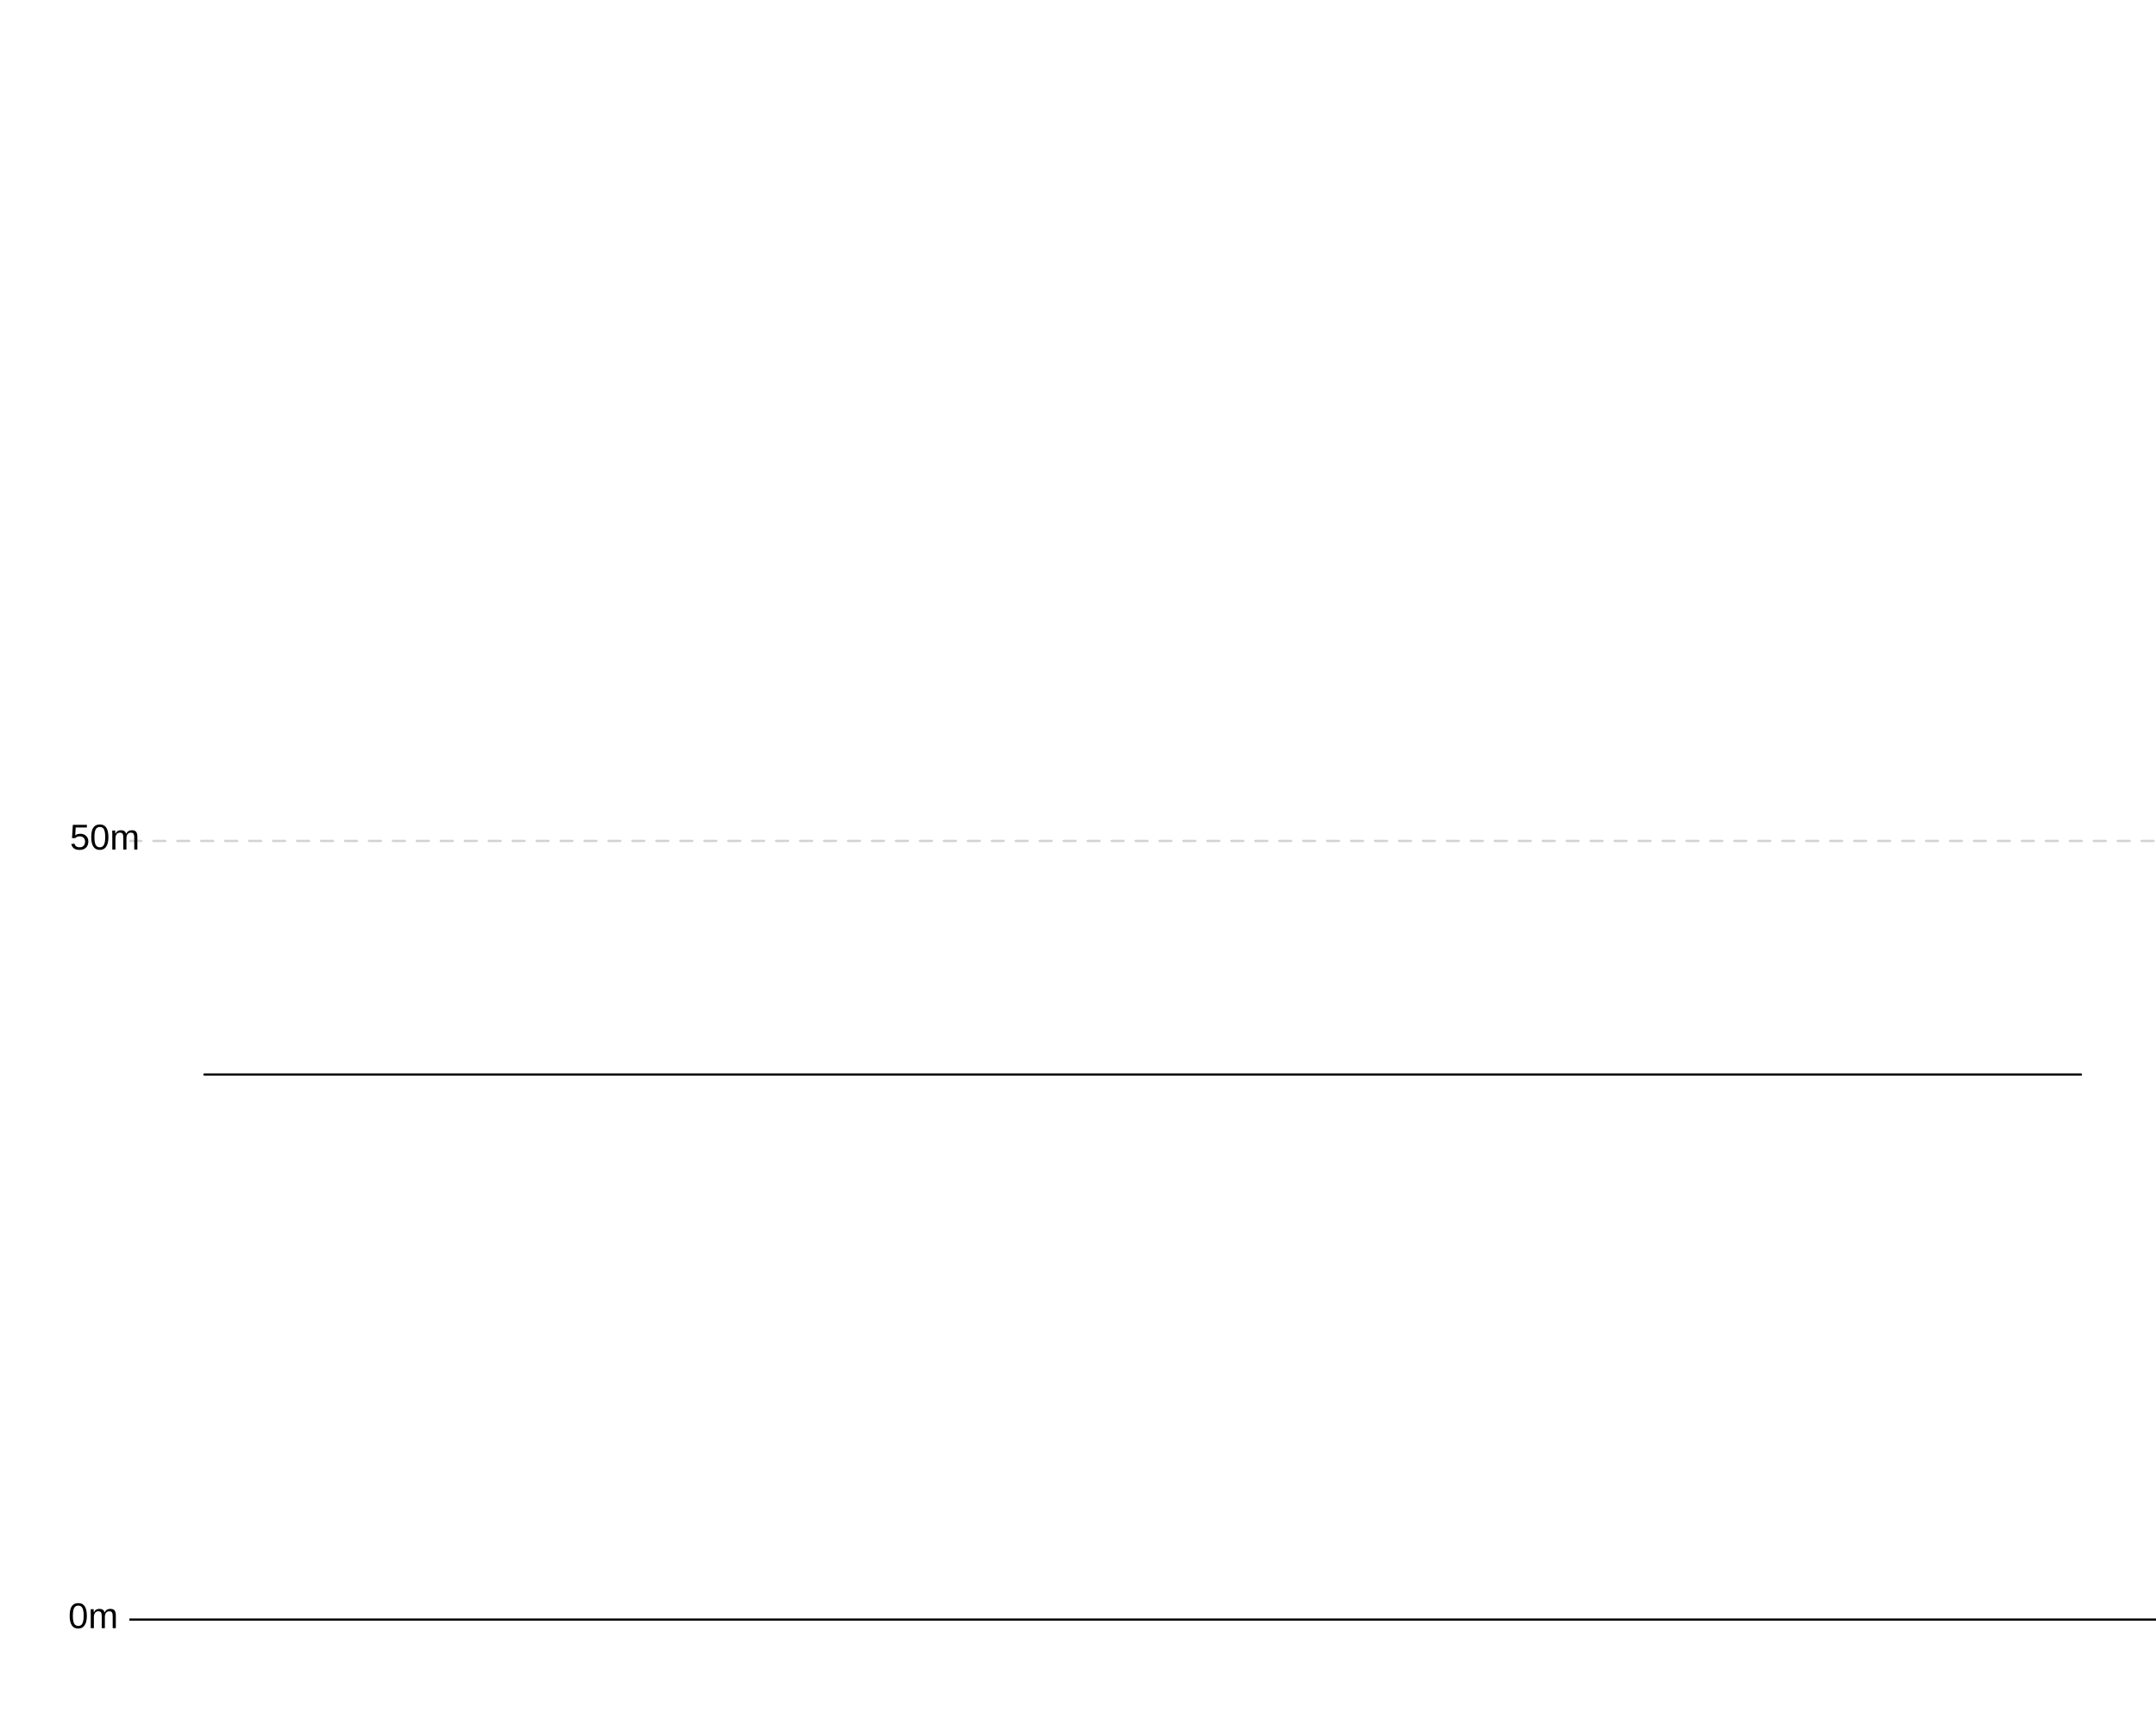
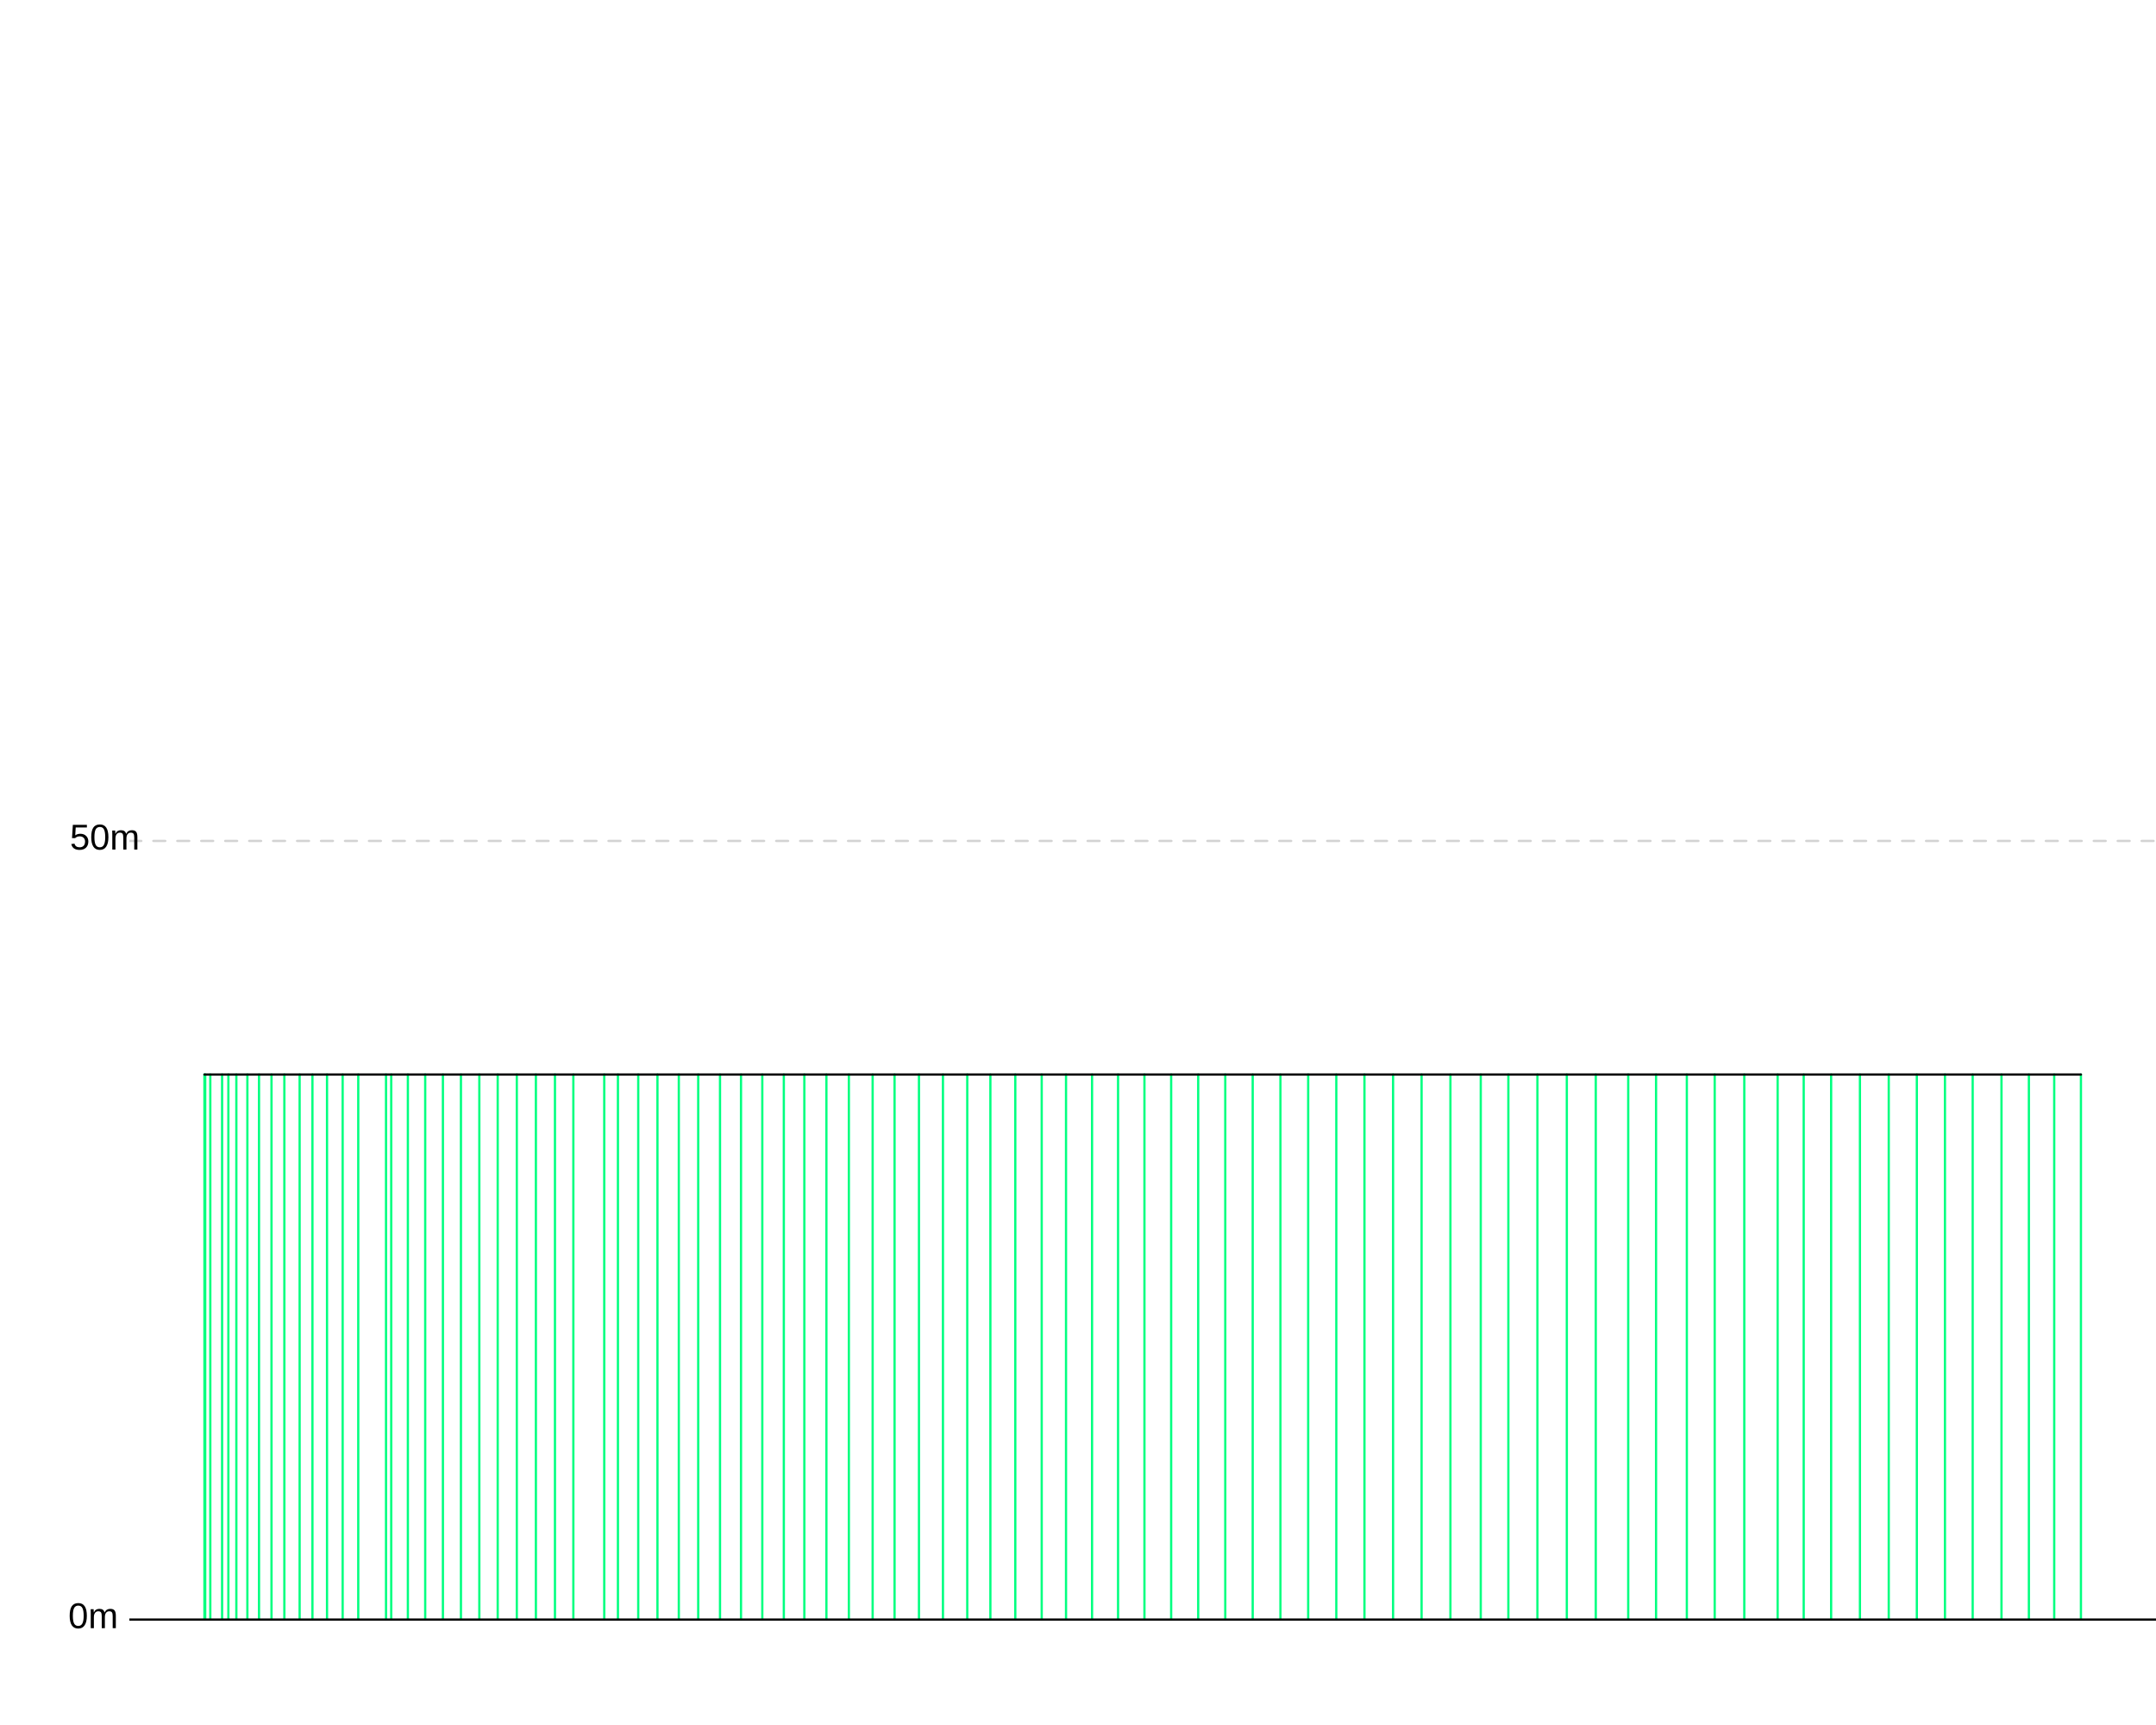
<svg xmlns="http://www.w3.org/2000/svg" class="svglite" width="720.00pt" height="576.00pt" viewBox="0 0 720.00 576.00">
  <defs>
    <style type="text/css">
    .svglite line, .svglite polyline, .svglite polygon, .svglite path, .svglite rect, .svglite circle {
      fill: none;
      stroke: #000000;
      stroke-linecap: round;
      stroke-linejoin: round;
      stroke-miterlimit: 10.00;
    }
    .svglite text {
      white-space: pre;
    }
  </style>
  </defs>
  <rect width="100%" height="100%" style="stroke: none; fill: #FFFFFF;" />
  <defs>
    <clipPath id="cpMC4wMHw3MjAuMDB8MC4wMHw1NzYuMDA=">
      <rect x="0.00" y="0.00" width="720.00" height="576.00" />
    </clipPath>
  </defs>
  <g clip-path="url(#cpMC4wMHw3MjAuMDB8MC4wMHw1NzYuMDA=)">
    <text x="381.60" y="616.32" text-anchor="middle" style="font-size: 12.00px; font-family: &quot;Arial&quot;;" textLength="194.72px" lengthAdjust="spacingAndGlyphs">c(min(d$distance), max(d$distance))</text>
    <text transform="translate(-2.88,280.80) rotate(-90)" text-anchor="middle" style="font-size: 12.00px; font-family: &quot;Arial&quot;;" textLength="30.69px" lengthAdjust="spacingAndGlyphs">range</text>
  </g>
  <defs>
    <clipPath id="cpNDMuMjB8NzIwLjAwfDAuMDB8NTYxLjYw">
      <rect x="43.20" y="0.00" width="676.80" height="561.60" />
    </clipPath>
  </defs>
  <g clip-path="url(#cpNDMuMjB8NzIwLjAwfDAuMDB8NTYxLjYw)">
+     <line x1="68.27" y1="540.80" x2="68.27" y2="358.80" style="stroke-width: 0.75; stroke: #00FF7F;" />
+     <line x1="68.53" y1="540.80" x2="68.53" y2="358.80" style="stroke-width: 0.75; stroke: #00FF7F;" />
+     <line x1="70.23" y1="540.80" x2="70.23" y2="358.80" style="stroke-width: 0.75; stroke: #00FF7F;" />
+     <line x1="74.17" y1="540.80" x2="74.17" y2="358.80" style="stroke-width: 0.75; stroke: #00FF7F;" />
+     <line x1="76.26" y1="540.80" x2="76.26" y2="358.80" style="stroke-width: 0.75; stroke: #00FF7F;" />
+     <line x1="78.93" y1="540.80" x2="78.93" y2="358.80" style="stroke-width: 0.75; stroke: #00FF7F;" />
+     <line x1="82.61" y1="540.80" x2="82.61" y2="358.80" style="stroke-width: 0.75; stroke: #00FF7F;" />
+     <line x1="86.50" y1="540.80" x2="86.50" y2="358.80" style="stroke-width: 0.75; stroke: #00FF7F;" />
+     <line x1="90.67" y1="540.80" x2="90.67" y2="358.80" style="stroke-width: 0.75; stroke: #00FF7F;" />
+     <line x1="94.96" y1="540.80" x2="94.96" y2="358.80" style="stroke-width: 0.75; stroke: #00FF7F;" />
+     <line x1="100.06" y1="540.80" x2="100.06" y2="358.80" style="stroke-width: 0.75; stroke: #00FF7F;" />
+     <line x1="104.34" y1="540.80" x2="104.34" y2="358.80" style="stroke-width: 0.75; stroke: #00FF7F;" />
+     <line x1="109.21" y1="540.80" x2="109.21" y2="358.80" style="stroke-width: 0.75; stroke: #00FF7F;" />
+     <line x1="114.43" y1="540.80" x2="114.43" y2="358.80" style="stroke-width: 0.75; stroke: #00FF7F;" />
+     <line x1="119.64" y1="540.80" x2="119.64" y2="358.80" style="stroke-width: 0.75; stroke: #00FF7F;" />
+     <line x1="128.91" y1="540.80" x2="128.91" y2="358.80" style="stroke-width: 0.75; stroke: #00FF7F;" />
+     <line x1="130.65" y1="540.80" x2="130.65" y2="358.80" style="stroke-width: 0.75; stroke: #00FF7F;" />
+     <line x1="136.21" y1="540.80" x2="136.21" y2="358.80" style="stroke-width: 0.75; stroke: #00FF7F;" />
+     <line x1="142.00" y1="540.80" x2="142.00" y2="358.80" style="stroke-width: 0.75; stroke: #00FF7F;" />
+     <line x1="147.91" y1="540.80" x2="147.91" y2="358.80" style="stroke-width: 0.75; stroke: #00FF7F;" />
+     <line x1="153.93" y1="540.80" x2="153.93" y2="358.80" style="stroke-width: 0.75; stroke: #00FF7F;" />
+     <line x1="160.07" y1="540.80" x2="160.07" y2="358.80" style="stroke-width: 0.75; stroke: #00FF7F;" />
+     <line x1="166.21" y1="540.80" x2="166.21" y2="358.80" style="stroke-width: 0.75; stroke: #00FF7F;" />
+     <line x1="172.59" y1="540.80" x2="172.59" y2="358.80" style="stroke-width: 0.75; stroke: #00FF7F;" />
+     <line x1="178.96" y1="540.80" x2="178.96" y2="358.80" style="stroke-width: 0.75; stroke: #00FF7F;" />
+     <line x1="185.33" y1="540.80" x2="185.33" y2="358.80" style="stroke-width: 0.75; stroke: #00FF7F;" />
+     <line x1="191.47" y1="540.80" x2="191.47" y2="358.80" style="stroke-width: 0.75; stroke: #00FF7F;" />
+     <line x1="201.79" y1="540.80" x2="201.79" y2="358.80" style="stroke-width: 0.75; stroke: #00FF7F;" />
+     <line x1="206.36" y1="540.80" x2="206.36" y2="358.80" style="stroke-width: 0.75; stroke: #00FF7F;" />
+     <line x1="213.14" y1="540.80" x2="213.14" y2="358.80" style="stroke-width: 0.75; stroke: #00FF7F;" />
+     <line x1="219.56" y1="540.80" x2="219.56" y2="358.80" style="stroke-width: 0.75; stroke: #00FF7F;" />
+     <line x1="226.69" y1="540.80" x2="226.69" y2="358.80" style="stroke-width: 0.75; stroke: #00FF7F;" />
+     <line x1="233.17" y1="540.80" x2="233.17" y2="358.80" style="stroke-width: 0.75; stroke: #00FF7F;" />
+     <line x1="240.45" y1="540.80" x2="240.45" y2="358.80" style="stroke-width: 0.75; stroke: #00FF7F;" />
+     <line x1="247.46" y1="540.80" x2="247.46" y2="358.80" style="stroke-width: 0.75; stroke: #00FF7F;" />
+     <line x1="254.57" y1="540.80" x2="254.57" y2="358.80" style="stroke-width: 0.75; stroke: #00FF7F;" />
+     <line x1="261.76" y1="540.80" x2="261.76" y2="358.80" style="stroke-width: 0.75; stroke: #00FF7F;" />
+     <line x1="268.61" y1="540.80" x2="268.61" y2="358.80" style="stroke-width: 0.75; stroke: #00FF7F;" />
+     <line x1="275.98" y1="540.80" x2="275.98" y2="358.80" style="stroke-width: 0.75; stroke: #00FF7F;" />
+     <line x1="283.48" y1="540.80" x2="283.48" y2="358.80" style="stroke-width: 0.75; stroke: #00FF7F;" />
+     <line x1="291.42" y1="540.80" x2="291.42" y2="358.80" style="stroke-width: 0.75; stroke: #00FF7F;" />
+     <line x1="298.74" y1="540.80" x2="298.74" y2="358.80" style="stroke-width: 0.75; stroke: #00FF7F;" />
+     <line x1="306.89" y1="540.80" x2="306.89" y2="358.80" style="stroke-width: 0.75; stroke: #00FF7F;" />
+     <line x1="314.90" y1="540.80" x2="314.90" y2="358.80" style="stroke-width: 0.75; stroke: #00FF7F;" />
+     <line x1="323.02" y1="540.80" x2="323.02" y2="358.80" style="stroke-width: 0.75; stroke: #00FF7F;" />
+     <line x1="330.74" y1="540.80" x2="330.74" y2="358.80" style="stroke-width: 0.75; stroke: #00FF7F;" />
+     <line x1="339.06" y1="540.80" x2="339.06" y2="358.80" style="stroke-width: 0.75; stroke: #00FF7F;" />
+     <line x1="347.88" y1="540.80" x2="347.88" y2="358.80" style="stroke-width: 0.75; stroke: #00FF7F;" />
+     <line x1="356.00" y1="540.80" x2="356.00" y2="358.80" style="stroke-width: 0.75; stroke: #00FF7F;" />
+     <line x1="364.69" y1="540.80" x2="364.69" y2="358.80" style="stroke-width: 0.75; stroke: #00FF7F;" />
+     <line x1="373.38" y1="540.80" x2="373.38" y2="358.80" style="stroke-width: 0.75; stroke: #00FF7F;" />
+     <line x1="382.19" y1="540.80" x2="382.19" y2="358.80" style="stroke-width: 0.75; stroke: #00FF7F;" />
+     <line x1="391.11" y1="540.80" x2="391.11" y2="358.80" style="stroke-width: 0.75; stroke: #00FF7F;" />
+     <line x1="400.14" y1="540.80" x2="400.14" y2="358.80" style="stroke-width: 0.75; stroke: #00FF7F;" />
+     <line x1="409.18" y1="540.80" x2="409.18" y2="358.80" style="stroke-width: 0.75; stroke: #00FF7F;" />
+     <line x1="418.34" y1="540.80" x2="418.34" y2="358.80" style="stroke-width: 0.75; stroke: #00FF7F;" />
+     <line x1="427.60" y1="540.80" x2="427.60" y2="358.80" style="stroke-width: 0.75; stroke: #00FF7F;" />
+     <line x1="436.87" y1="540.80" x2="436.87" y2="358.80" style="stroke-width: 0.75; stroke: #00FF7F;" />
+     <line x1="446.26" y1="540.80" x2="446.26" y2="358.80" style="stroke-width: 0.75; stroke: #00FF7F;" />
+     <line x1="455.66" y1="540.80" x2="455.66" y2="358.80" style="stroke-width: 0.75; stroke: #00FF7F;" />
+     <line x1="465.22" y1="540.80" x2="465.22" y2="358.80" style="stroke-width: 0.75; stroke: #00FF7F;" />
+     <line x1="474.74" y1="540.80" x2="474.74" y2="358.80" style="stroke-width: 0.75; stroke: #00FF7F;" />
+     <line x1="484.37" y1="540.80" x2="484.37" y2="358.80" style="stroke-width: 0.75; stroke: #00FF7F;" />
+     <line x1="494.50" y1="540.80" x2="494.50" y2="358.80" style="stroke-width: 0.75; stroke: #00FF7F;" />
+     <line x1="503.72" y1="540.80" x2="503.72" y2="358.80" style="stroke-width: 0.75; stroke: #00FF7F;" />
+     <line x1="513.42" y1="540.80" x2="513.42" y2="358.80" style="stroke-width: 0.75; stroke: #00FF7F;" />
+     <line x1="523.24" y1="540.80" x2="523.24" y2="358.80" style="stroke-width: 0.75; stroke: #00FF7F;" />
+     <line x1="532.91" y1="540.80" x2="532.91" y2="358.80" style="stroke-width: 0.75; stroke: #00FF7F;" />
+     <line x1="543.75" y1="540.80" x2="543.75" y2="358.80" style="stroke-width: 0.75; stroke: #00FF7F;" />
+     <line x1="553.04" y1="540.80" x2="553.04" y2="358.80" style="stroke-width: 0.75; stroke: #00FF7F;" />
+     <line x1="563.32" y1="540.80" x2="563.32" y2="358.80" style="stroke-width: 0.75; stroke: #00FF7F;" />
+     <line x1="572.63" y1="540.80" x2="572.63" y2="358.80" style="stroke-width: 0.75; stroke: #00FF7F;" />
+     <line x1="582.51" y1="540.80" x2="582.51" y2="358.80" style="stroke-width: 0.75; stroke: #00FF7F;" />
+     <line x1="593.65" y1="540.80" x2="593.65" y2="358.80" style="stroke-width: 0.75; stroke: #00FF7F;" />
+     <line x1="602.35" y1="540.80" x2="602.35" y2="358.80" style="stroke-width: 0.75; stroke: #00FF7F;" />
+     <line x1="611.51" y1="540.80" x2="611.51" y2="358.80" style="stroke-width: 0.75; stroke: #00FF7F;" />
+     <line x1="621.13" y1="540.80" x2="621.13" y2="358.80" style="stroke-width: 0.75; stroke: #00FF7F;" />
+     <line x1="630.75" y1="540.80" x2="630.75" y2="358.80" style="stroke-width: 0.75; stroke: #00FF7F;" />
+     <line x1="640.13" y1="540.80" x2="640.13" y2="358.80" style="stroke-width: 0.75; stroke: #00FF7F;" />
+     <line x1="649.52" y1="540.80" x2="649.52" y2="358.80" style="stroke-width: 0.75; stroke: #00FF7F;" />
+     <line x1="658.78" y1="540.80" x2="658.78" y2="358.80" style="stroke-width: 0.75; stroke: #00FF7F;" />
+     <line x1="668.40" y1="540.80" x2="668.40" y2="358.80" style="stroke-width: 0.75; stroke: #00FF7F;" />
+     <line x1="677.55" y1="540.80" x2="677.55" y2="358.80" style="stroke-width: 0.75; stroke: #00FF7F;" />
+     <line x1="686.01" y1="540.80" x2="686.01" y2="358.80" style="stroke-width: 0.75; stroke: #00FF7F;" />
+     <line x1="694.93" y1="540.80" x2="694.93" y2="358.80" style="stroke-width: 0.75; stroke: #00FF7F;" />
    <polyline points="68.27,358.80 68.53,358.80 70.23,358.80 74.17,358.80 76.26,358.80 78.93,358.80 82.61,358.80 86.50,358.80 90.67,358.80 94.96,358.80 100.06,358.80 104.34,358.80 109.21,358.80 114.43,358.80 119.64,358.80 128.91,358.80 130.65,358.80 136.21,358.80 142.00,358.80 147.91,358.80 153.93,358.80 160.07,358.80 166.21,358.80 172.59,358.80 178.96,358.80 185.33,358.80 191.47,358.80 201.79,358.80 206.36,358.80 213.14,358.80 219.56,358.80 226.69,358.80 233.17,358.80 240.45,358.80 247.46,358.80 254.57,358.80 261.76,358.80 268.61,358.80 275.98,358.80 283.48,358.80 291.42,358.80 298.74,358.80 306.89,358.80 314.90,358.80 323.02,358.80 330.74,358.80 339.06,358.80 347.88,358.80 356.00,358.80 364.69,358.80 373.38,358.80 382.19,358.80 391.11,358.80 400.14,358.80 409.18,358.80 418.34,358.80 427.60,358.80 436.87,358.80 446.26,358.80 455.66,358.80 465.22,358.80 474.74,358.80 484.37,358.80 494.50,358.80 503.72,358.80 513.42,358.80 523.24,358.80 532.91,358.80 543.75,358.80 553.04,358.80 563.32,358.80 572.63,358.80 582.51,358.80 593.65,358.80 602.35,358.80 611.51,358.80 621.13,358.80 630.75,358.80 640.13,358.80 649.52,358.80 658.78,358.80 668.40,358.80 677.55,358.80 686.01,358.80 694.93,358.80 " style="stroke-width: 0.75;" />
    <line x1="43.20" y1="540.80" x2="720.00" y2="540.80" style="stroke-width: 0.75;" />
  </g>
  <g clip-path="url(#cpMC4wMHw3MjAuMDB8MC4wMHw1NzYuMDA=)">
    <text x="39.47" y="543.67" text-anchor="end" style="font-size: 12.00px; font-family: &quot;Arial&quot;;" textLength="16.67px" lengthAdjust="spacingAndGlyphs">0m</text>
  </g>
  <g clip-path="url(#cpNDMuMjB8NzIwLjAwfDAuMDB8NTYxLjYw)">
    <line x1="43.20" y1="280.80" x2="720.00" y2="280.80" style="stroke-width: 0.75; stroke: #D3D3D3; stroke-dasharray: 4.00,4.00;" />
  </g>
  <g clip-path="url(#cpMC4wMHw3MjAuMDB8MC4wMHw1NzYuMDA=)">
    <text x="46.67" y="283.67" text-anchor="end" style="font-size: 12.00px; font-family: &quot;Arial&quot;;" textLength="23.34px" lengthAdjust="spacingAndGlyphs">50m</text>
  </g>
</svg>
